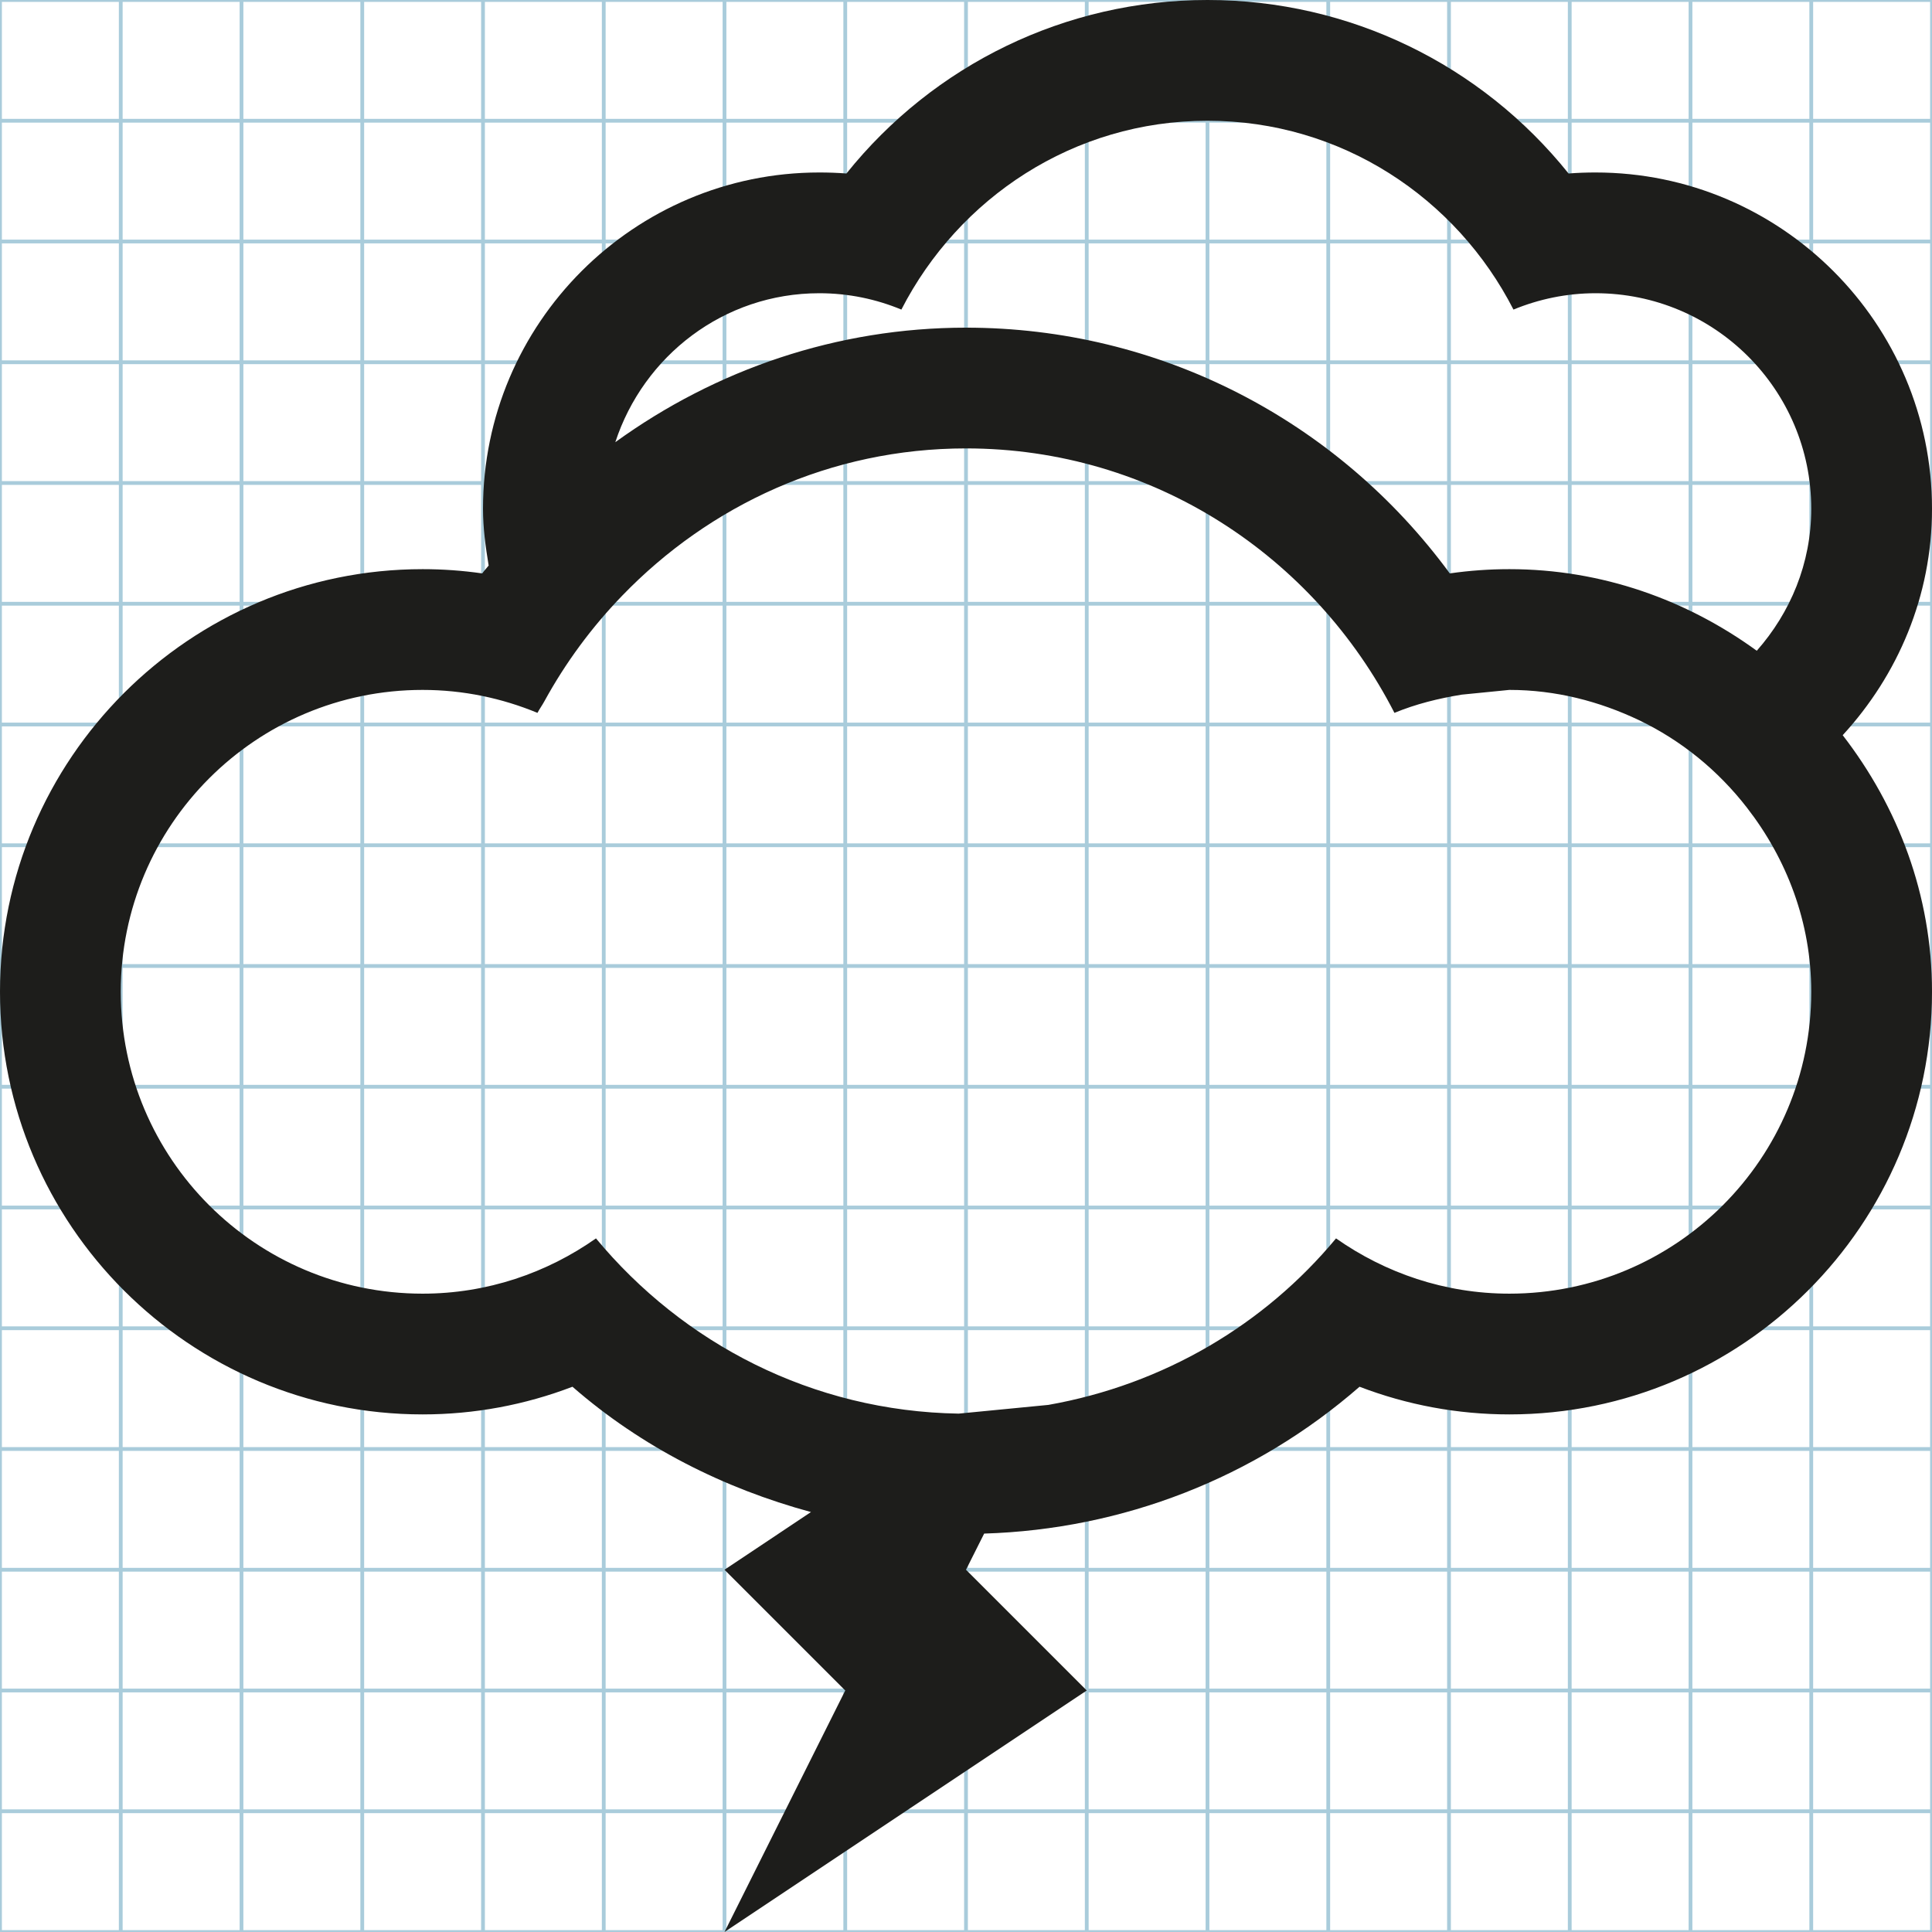
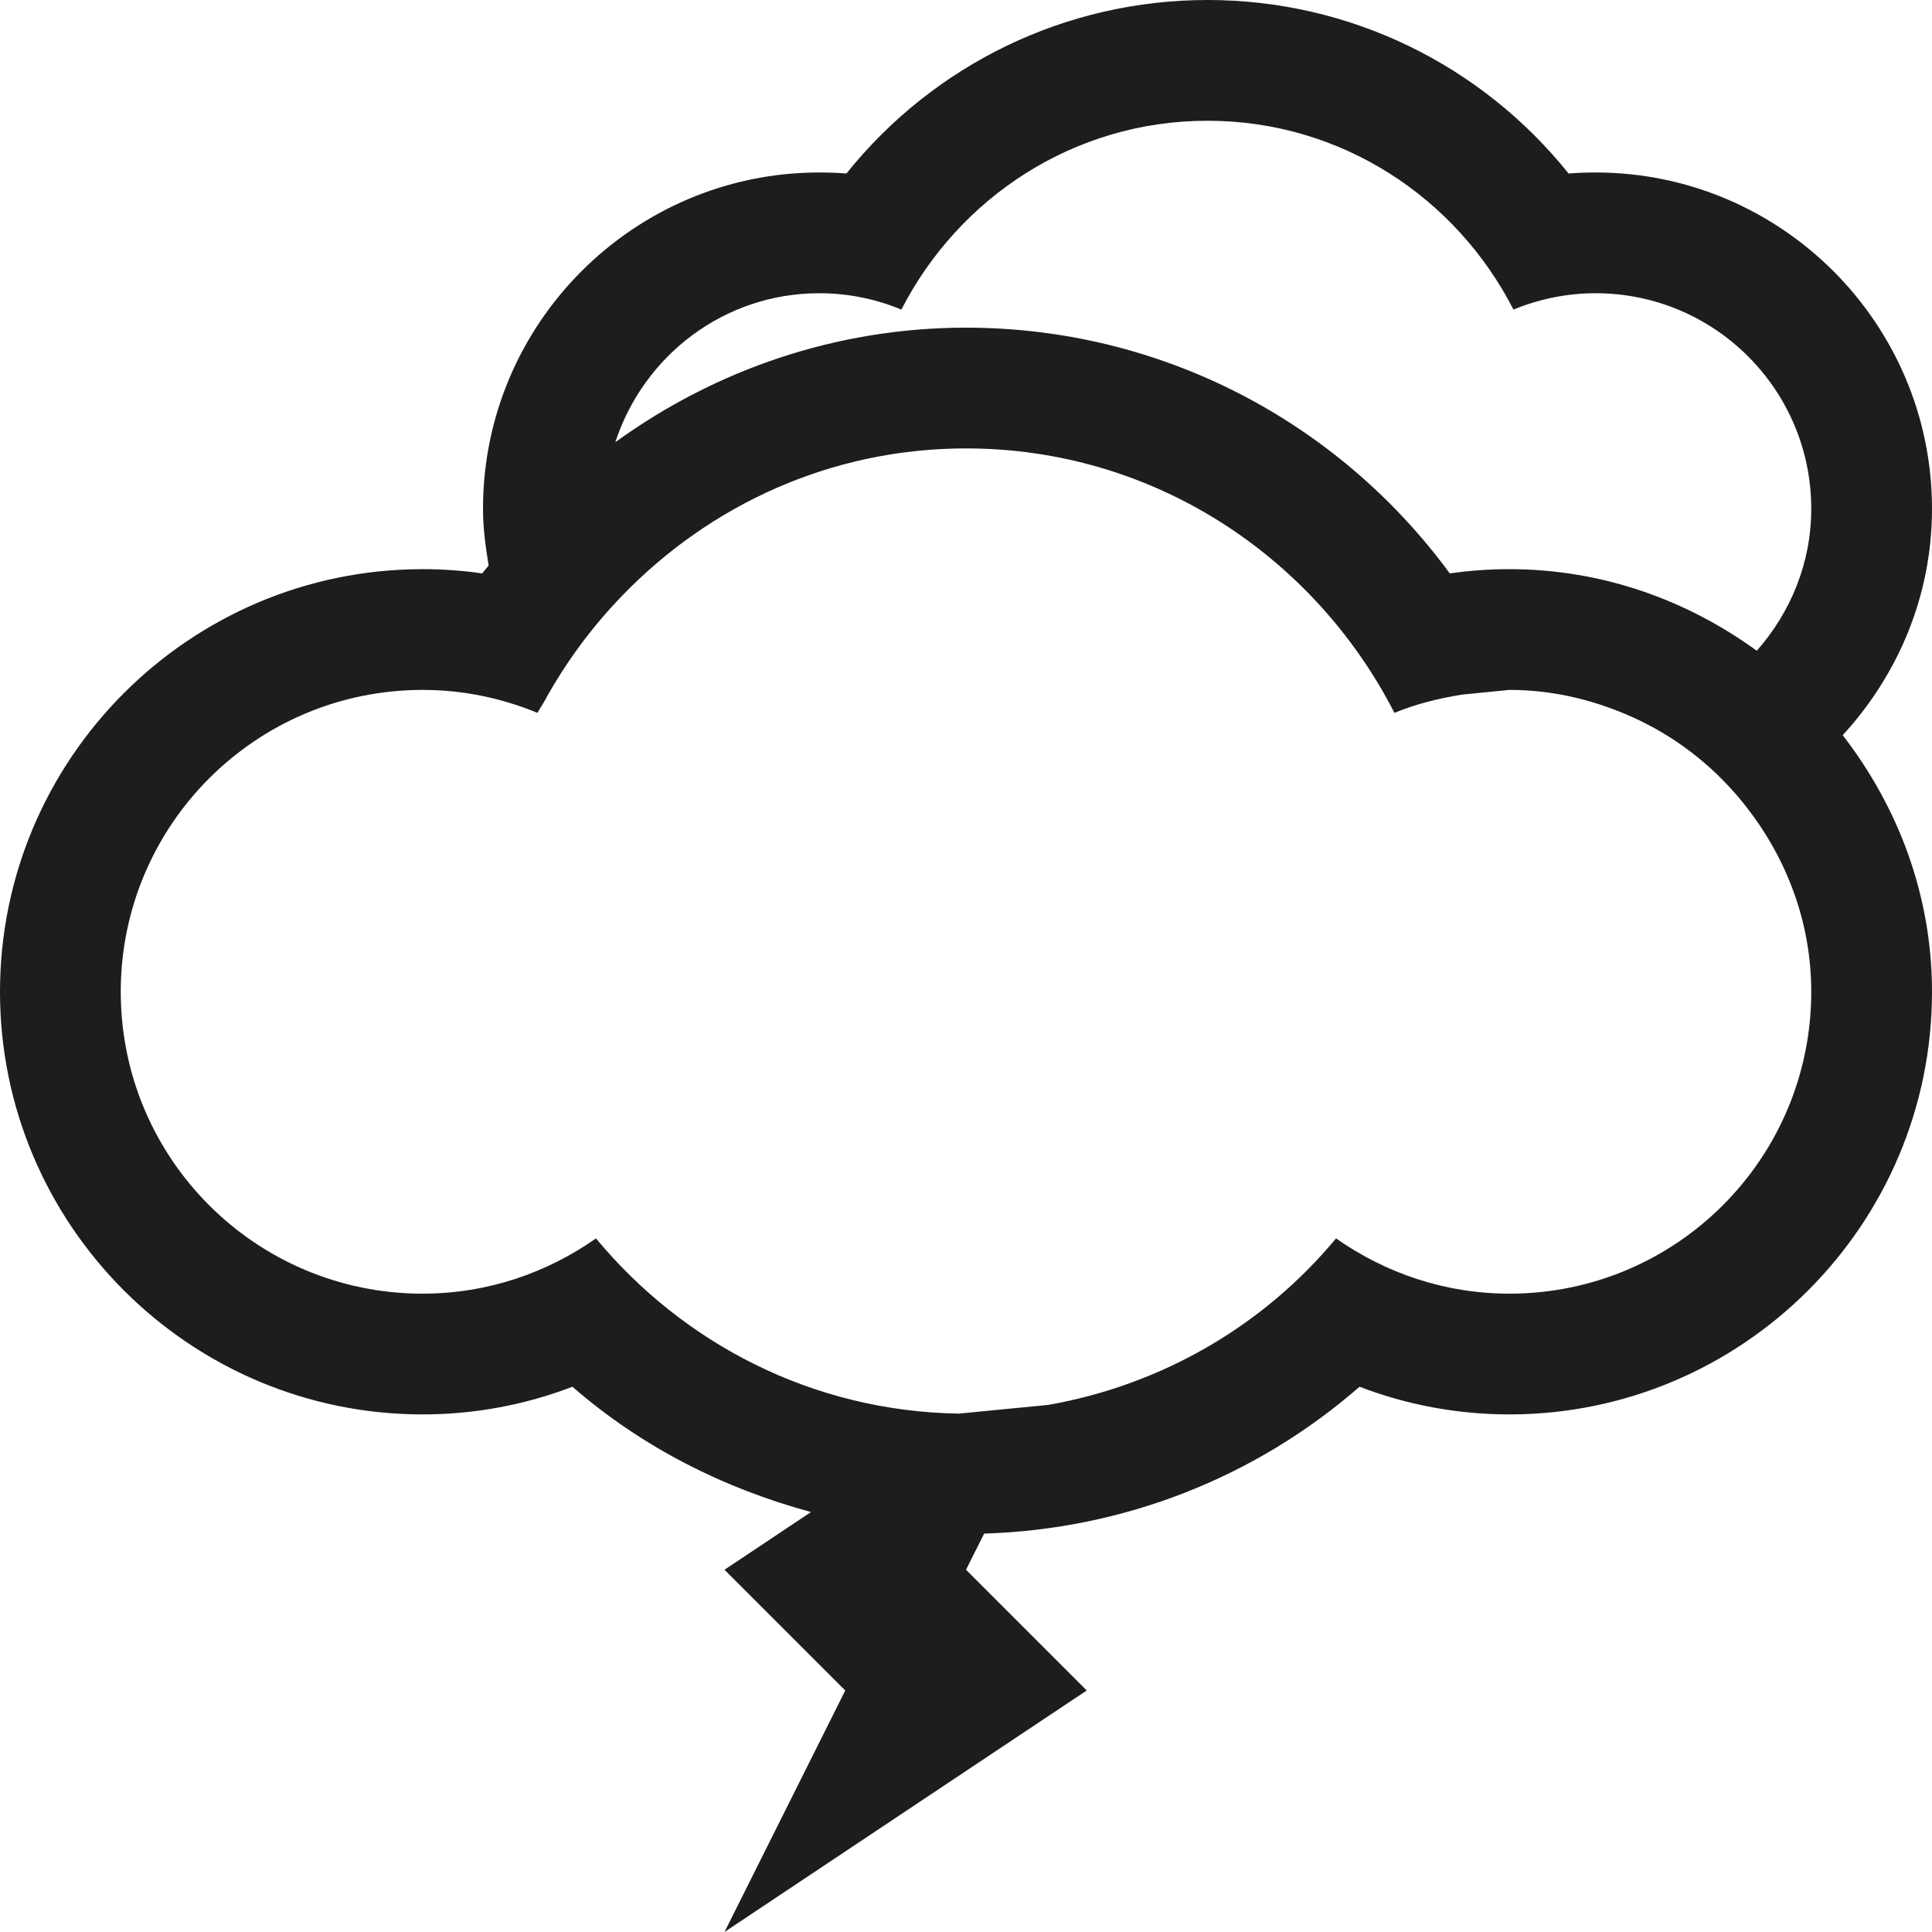
- <svg xmlns="http://www.w3.org/2000/svg" version="1.1" id="Layer_1" x="0px" y="0px" width="512px" height="512px" viewBox="0 0 512 512" enable-background="new 0 0 512 512" xml:space="preserve">
-   <g id="Grid_1_">
-     <g id="Layer_1_1_">
-       <g id="Grid">
-         <g>
-           <rect fill="none" stroke="#A9CCDB" stroke-miterlimit="10" width="512" height="512" />
-           <line fill="none" stroke="#A9CCDB" stroke-miterlimit="10" x1="0" y1="480" x2="512" y2="480" />
-           <line fill="none" stroke="#A9CCDB" stroke-miterlimit="10" x1="0" y1="448" x2="512" y2="448" />
-           <line fill="none" stroke="#A9CCDB" stroke-miterlimit="10" x1="0" y1="416" x2="512" y2="416" />
-           <line fill="none" stroke="#A9CCDB" stroke-miterlimit="10" x1="0" y1="384" x2="512" y2="384" />
-           <line fill="none" stroke="#A9CCDB" stroke-miterlimit="10" x1="0" y1="352" x2="512" y2="352" />
-           <line fill="none" stroke="#A9CCDB" stroke-miterlimit="10" x1="0" y1="320" x2="512" y2="320" />
-           <line fill="none" stroke="#A9CCDB" stroke-miterlimit="10" x1="0" y1="288" x2="512" y2="288" />
-           <line fill="none" stroke="#A9CCDB" stroke-miterlimit="10" x1="0" y1="256" x2="512" y2="256" />
-           <line fill="none" stroke="#A9CCDB" stroke-miterlimit="10" x1="0" y1="224" x2="512" y2="224" />
-           <line fill="none" stroke="#A9CCDB" stroke-miterlimit="10" x1="0" y1="192" x2="512" y2="192" />
-           <line fill="none" stroke="#A9CCDB" stroke-miterlimit="10" x1="0" y1="160" x2="512" y2="160" />
-           <line fill="none" stroke="#A9CCDB" stroke-miterlimit="10" x1="0" y1="128" x2="512" y2="128" />
-           <line fill="none" stroke="#A9CCDB" stroke-miterlimit="10" x1="0" y1="96" x2="512" y2="96" />
-           <line fill="none" stroke="#A9CCDB" stroke-miterlimit="10" x1="0" y1="64" x2="512" y2="64" />
-           <line fill="none" stroke="#A9CCDB" stroke-miterlimit="10" x1="0" y1="32" x2="512" y2="32" />
-           <line fill="none" stroke="#A9CCDB" stroke-miterlimit="10" x1="480" y1="0" x2="480" y2="512" />
-           <line fill="none" stroke="#A9CCDB" stroke-miterlimit="10" x1="448" y1="0" x2="448" y2="512" />
-           <line fill="none" stroke="#A9CCDB" stroke-miterlimit="10" x1="416" y1="0" x2="416" y2="512" />
-           <line fill="none" stroke="#A9CCDB" stroke-miterlimit="10" x1="384" y1="0" x2="384" y2="512" />
-           <line fill="none" stroke="#A9CCDB" stroke-miterlimit="10" x1="352" y1="0" x2="352" y2="512" />
-           <line fill="none" stroke="#A9CCDB" stroke-miterlimit="10" x1="320" y1="0" x2="320" y2="512" />
-           <line fill="none" stroke="#A9CCDB" stroke-miterlimit="10" x1="288" y1="0" x2="288" y2="512" />
-           <line fill="none" stroke="#A9CCDB" stroke-miterlimit="10" x1="256" y1="0" x2="256" y2="512" />
-           <line fill="none" stroke="#A9CCDB" stroke-miterlimit="10" x1="224" y1="0" x2="224" y2="512" />
-           <line fill="none" stroke="#A9CCDB" stroke-miterlimit="10" x1="192" y1="0" x2="192" y2="512" />
-           <line fill="none" stroke="#A9CCDB" stroke-miterlimit="10" x1="160" y1="0" x2="160" y2="512" />
-           <line fill="none" stroke="#A9CCDB" stroke-miterlimit="10" x1="128" y1="0" x2="128" y2="512" />
-           <line fill="none" stroke="#A9CCDB" stroke-miterlimit="10" x1="96" y1="0" x2="96" y2="512" />
-           <line fill="none" stroke="#A9CCDB" stroke-miterlimit="10" x1="64" y1="0" x2="64" y2="512" />
-           <line fill="none" stroke="#A9CCDB" stroke-miterlimit="10" x1="32" y1="0" x2="32" y2="512" />
-         </g>
-       </g>
-     </g>
+ <svg xmlns="http://www.w3.org/2000/svg" width="512" height="512" xml:space="preserve" enable-background="new 0 0 512 512" version="1.1">
+   <g>
+     <path id="svg_33" d="m512,134.833c0,-49.146 -40,-89.124 -89.167,-89.124c-2.396,0 -4.771,0.083 -7.146,0.27c-23.125,-28.833 -57.978,-45.979 -95.687,-45.979c-37.688,0 -72.562,17.146 -95.688,45.979c-2.375,-0.187 -4.771,-0.27 -7.188,-0.27c-49.124,0 -89.124,39.979 -89.124,89.124c0,5.146 0.688,10.125 1.5,15.042c-0.542,0.708 -1.188,1.354 -1.708,2.083c-5.229,-0.75 -10.479,-1.125 -15.792,-1.125c-61.75,0 -112,50.25 -112,112c0,61.751 50.25,112 112,112c13.688,0 27.084,-2.499 39.709,-7.333c18.354,16 40.104,26.938 63.207,33.208l-22.916,15.292l32,32l-32,64l96,-64l-32,-32l4.812,-9.583c36.75,-1.125 71.75,-14.729 99.479,-38.917c12.625,4.834 26.021,7.333 39.709,7.333c61.75,0 112,-50.249 112,-112c0,-25.666 -9.042,-49.083 -23.666,-68c14.582,-15.875 23.666,-36.812 23.666,-60zm-112,208c-17.125,0 -32.916,-5.5 -45.938,-14.646c-19,22.896 -45.75,38.729 -76.229,44.125l-23.771,2.312c-38.812,-0.624 -73.062,-18.624 -96.124,-46.436c-13,9.146 -28.812,14.646 -45.938,14.646c-44.188,0 -80,-35.791 -80,-80c0,-44.167 35.812,-80 80,-80c10.812,0 21.062,2.209 30.438,6.083c0.562,-1.083 1.25,-2 1.812,-3.042c5.625,-10.271 12.562,-19.667 20.666,-28.042c23.084,-23.896 55.167,-39 91.084,-39c49.709,0 92.334,28.667 113.541,70.083c5.646,-2.333 11.668,-3.833 17.875,-4.833l12.584,-1.25c12.334,0 23.875,3.042 34.312,8c11.312,5.417 21.021,13.375 28.646,23.208c10.5,13.521 17.042,30.334 17.042,48.792c0,44.209 -35.812,80 -80,80zm65.562,-170.375c-18.479,-13.438 -41,-21.625 -65.562,-21.625c-5.312,0 -10.562,0.375 -15.792,1.125c-29.874,-40.687 -77.02,-65.125 -128.208,-65.125c-34.125,0 -66.312,11.062 -92.938,30.354c7.479,-22.853 28.729,-39.478 54.062,-39.478c7.75,0 15.062,1.562 21.75,4.333c15.188,-29.584 45.626,-50.042 81.126,-50.042s65.958,20.458 81.084,50.042c6.729,-2.771 14.083,-4.333 21.749,-4.333c31.584,0 57.167,25.583 57.167,57.124c0,14.5 -5.562,27.563 -14.438,37.625z" fill="#1D1D1B" />
  </g>
-   <path fill="#1D1D1B" d="M512,134.833c0-49.146-40-89.124-89.167-89.124c-2.396,0-4.771,0.083-7.146,0.27  C392.562,17.146,357.709,0,320,0c-37.688,0-72.562,17.146-95.688,45.979c-2.375-0.187-4.771-0.27-7.188-0.27  C168,45.709,128,85.688,128,134.833c0,5.146,0.688,10.125,1.5,15.042c-0.542,0.708-1.188,1.354-1.708,2.083  c-5.229-0.75-10.479-1.125-15.792-1.125c-61.75,0-112,50.25-112,112c0,61.751,50.25,112,112,112c13.688,0,27.084-2.499,39.709-7.333  c18.354,16,40.104,26.938,63.207,33.208L192,416l32,32l-32,64l96-64l-32-32l4.812-9.583c36.75-1.125,71.75-14.729,99.479-38.917  c12.625,4.834,26.021,7.333,39.709,7.333c61.75,0,112-50.249,112-112c0-25.666-9.042-49.083-23.666-68  C502.916,178.958,512,158.021,512,134.833z M400,342.833c-17.125,0-32.916-5.5-45.938-14.646c-19,22.896-45.75,38.729-76.229,44.125  l-23.771,2.312C215.25,374,181,356,157.938,328.188c-13,9.146-28.812,14.646-45.938,14.646c-44.188,0-80-35.791-80-80  c0-44.167,35.812-80,80-80c10.812,0,21.062,2.209,30.438,6.083c0.562-1.083,1.25-2,1.812-3.042  c5.625-10.271,12.562-19.667,20.666-28.042c23.084-23.896,55.167-39,91.084-39c49.709,0,92.334,28.667,113.541,70.083  c5.646-2.333,11.668-3.833,17.875-4.833l12.584-1.25c12.334,0,23.875,3.042,34.312,8c11.312,5.417,21.021,13.375,28.646,23.208  c10.5,13.521,17.042,30.334,17.042,48.792C480,307.042,444.188,342.833,400,342.833z M465.562,172.458  c-18.479-13.438-41-21.625-65.562-21.625c-5.312,0-10.562,0.375-15.792,1.125C354.334,111.271,307.188,86.833,256,86.833  c-34.125,0-66.312,11.062-92.938,30.354c7.479-22.853,28.729-39.478,54.062-39.478c7.75,0,15.062,1.562,21.75,4.333  C254.062,52.458,284.5,32,320,32s65.958,20.458,81.084,50.042c6.729-2.771,14.083-4.333,21.749-4.333  c31.584,0,57.167,25.583,57.167,57.124C480,149.333,474.438,162.396,465.562,172.458z" />
</svg>
